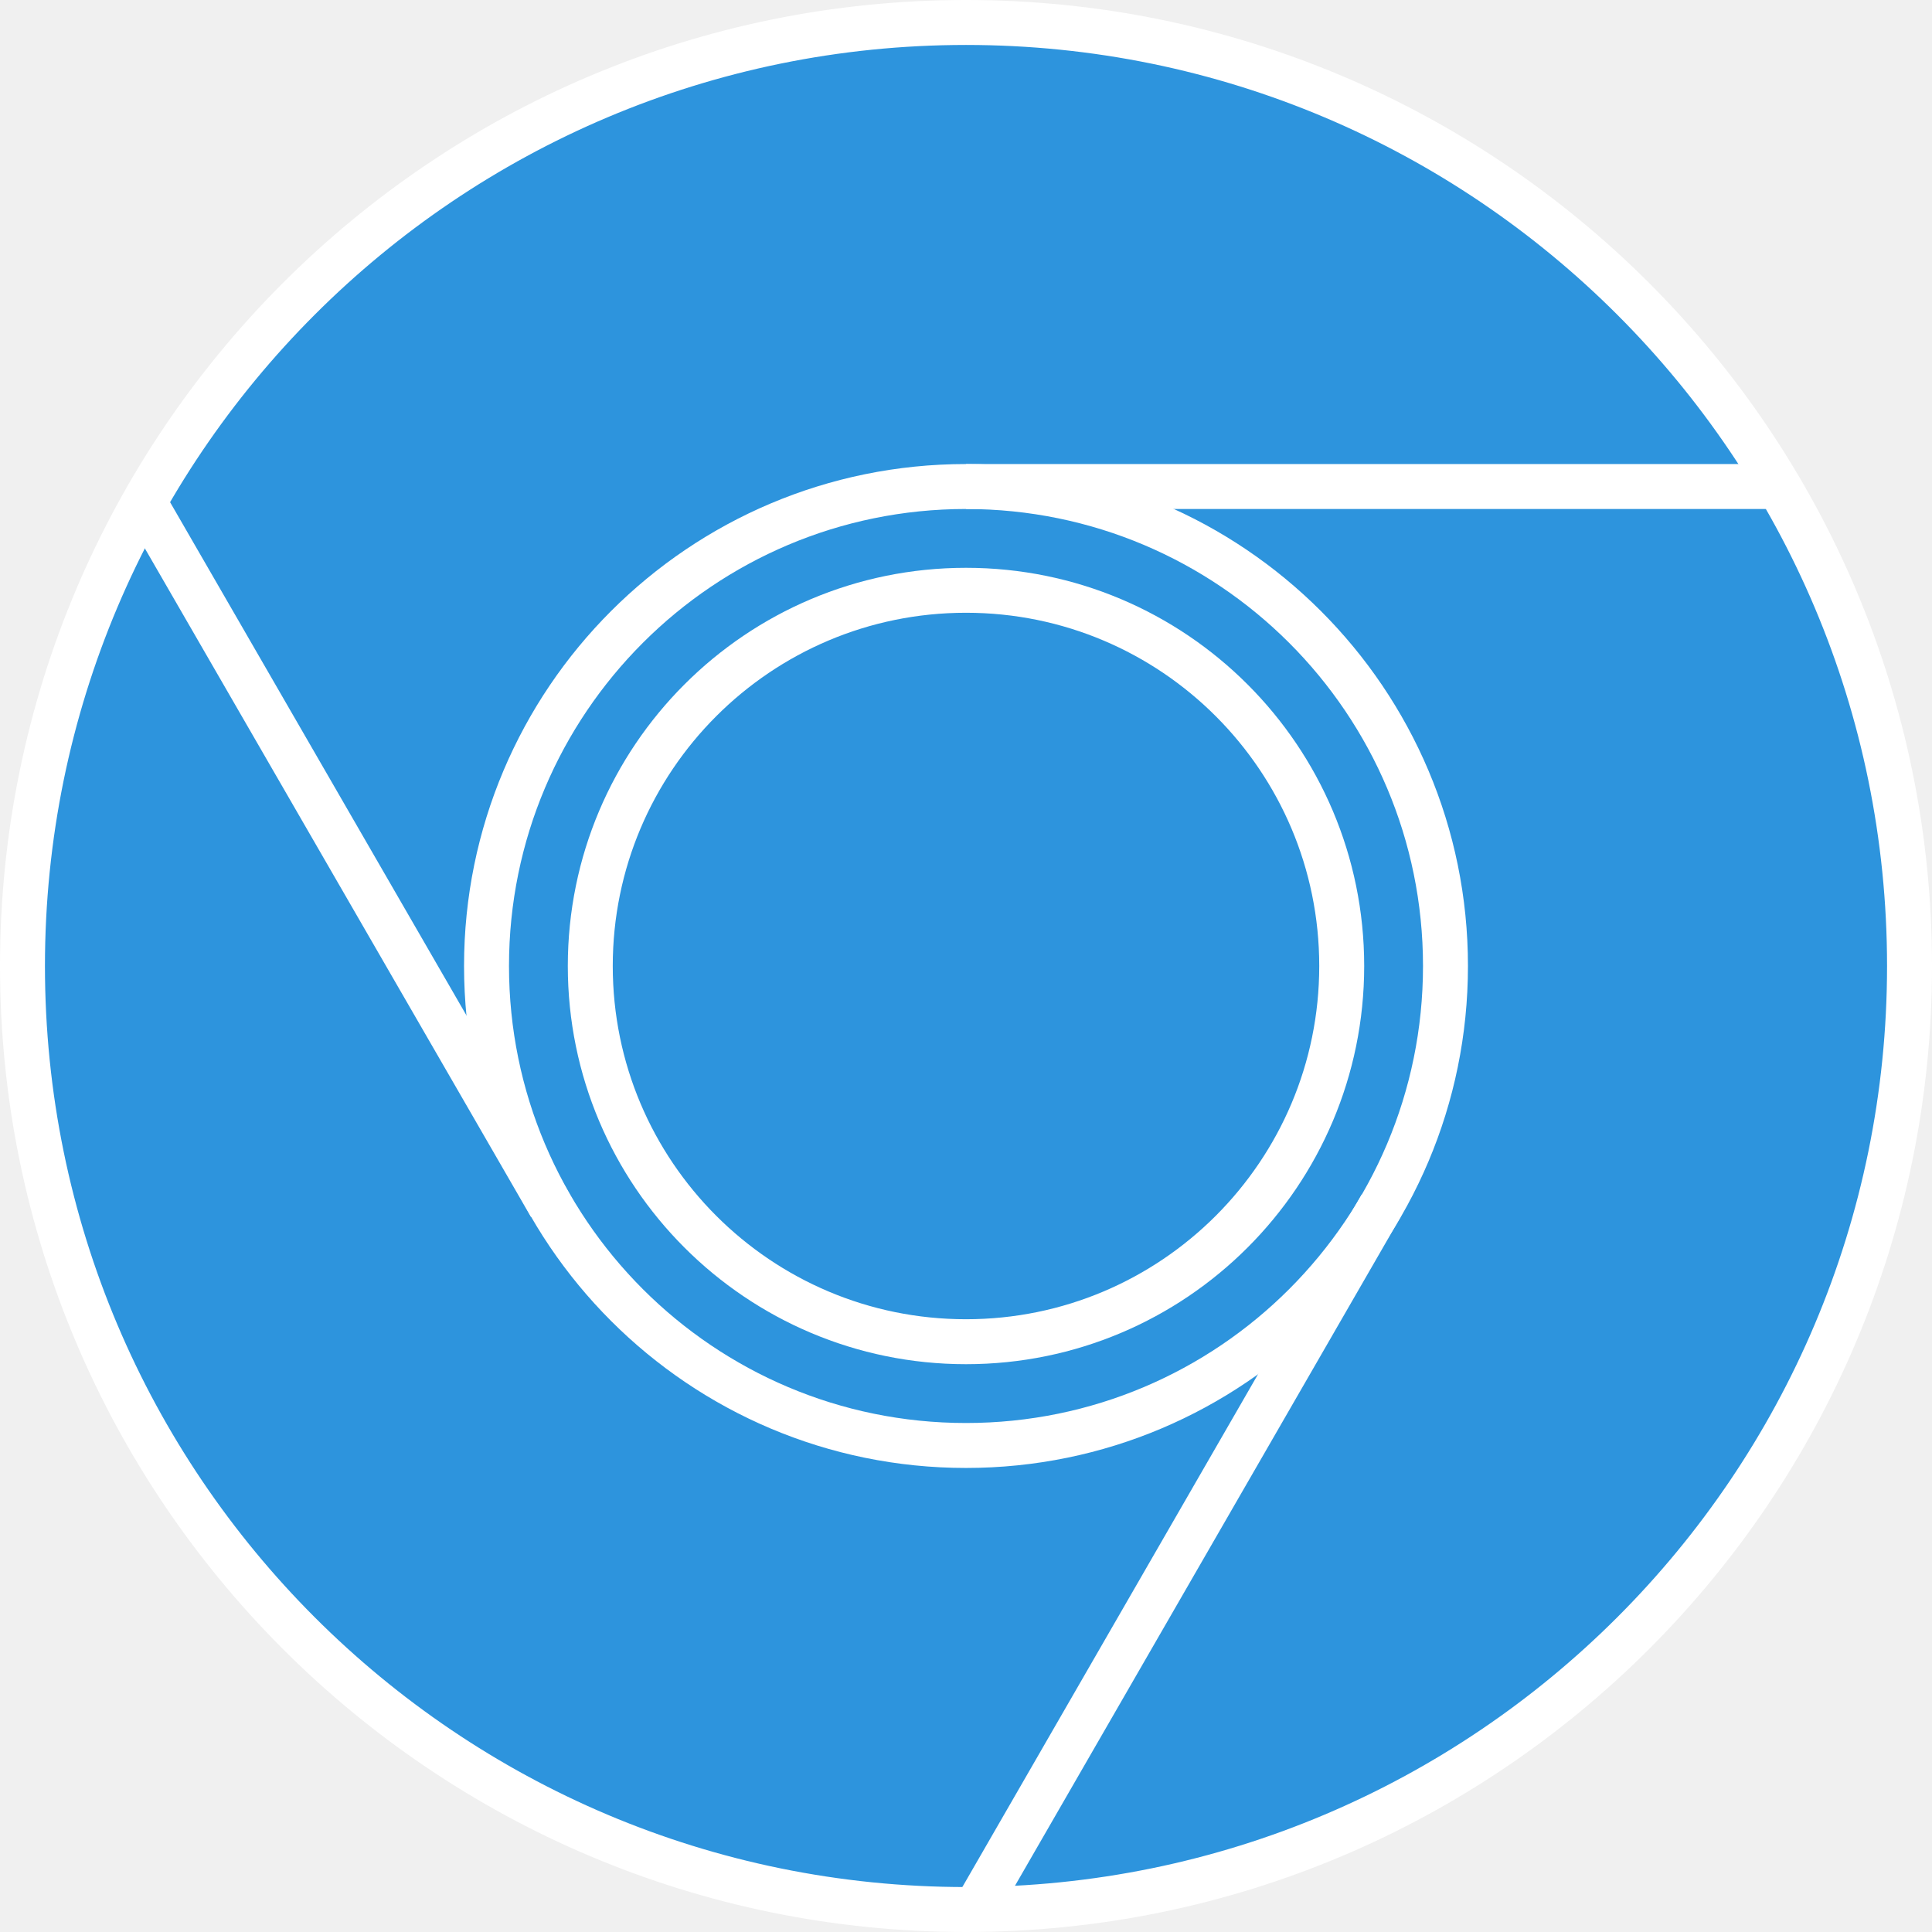
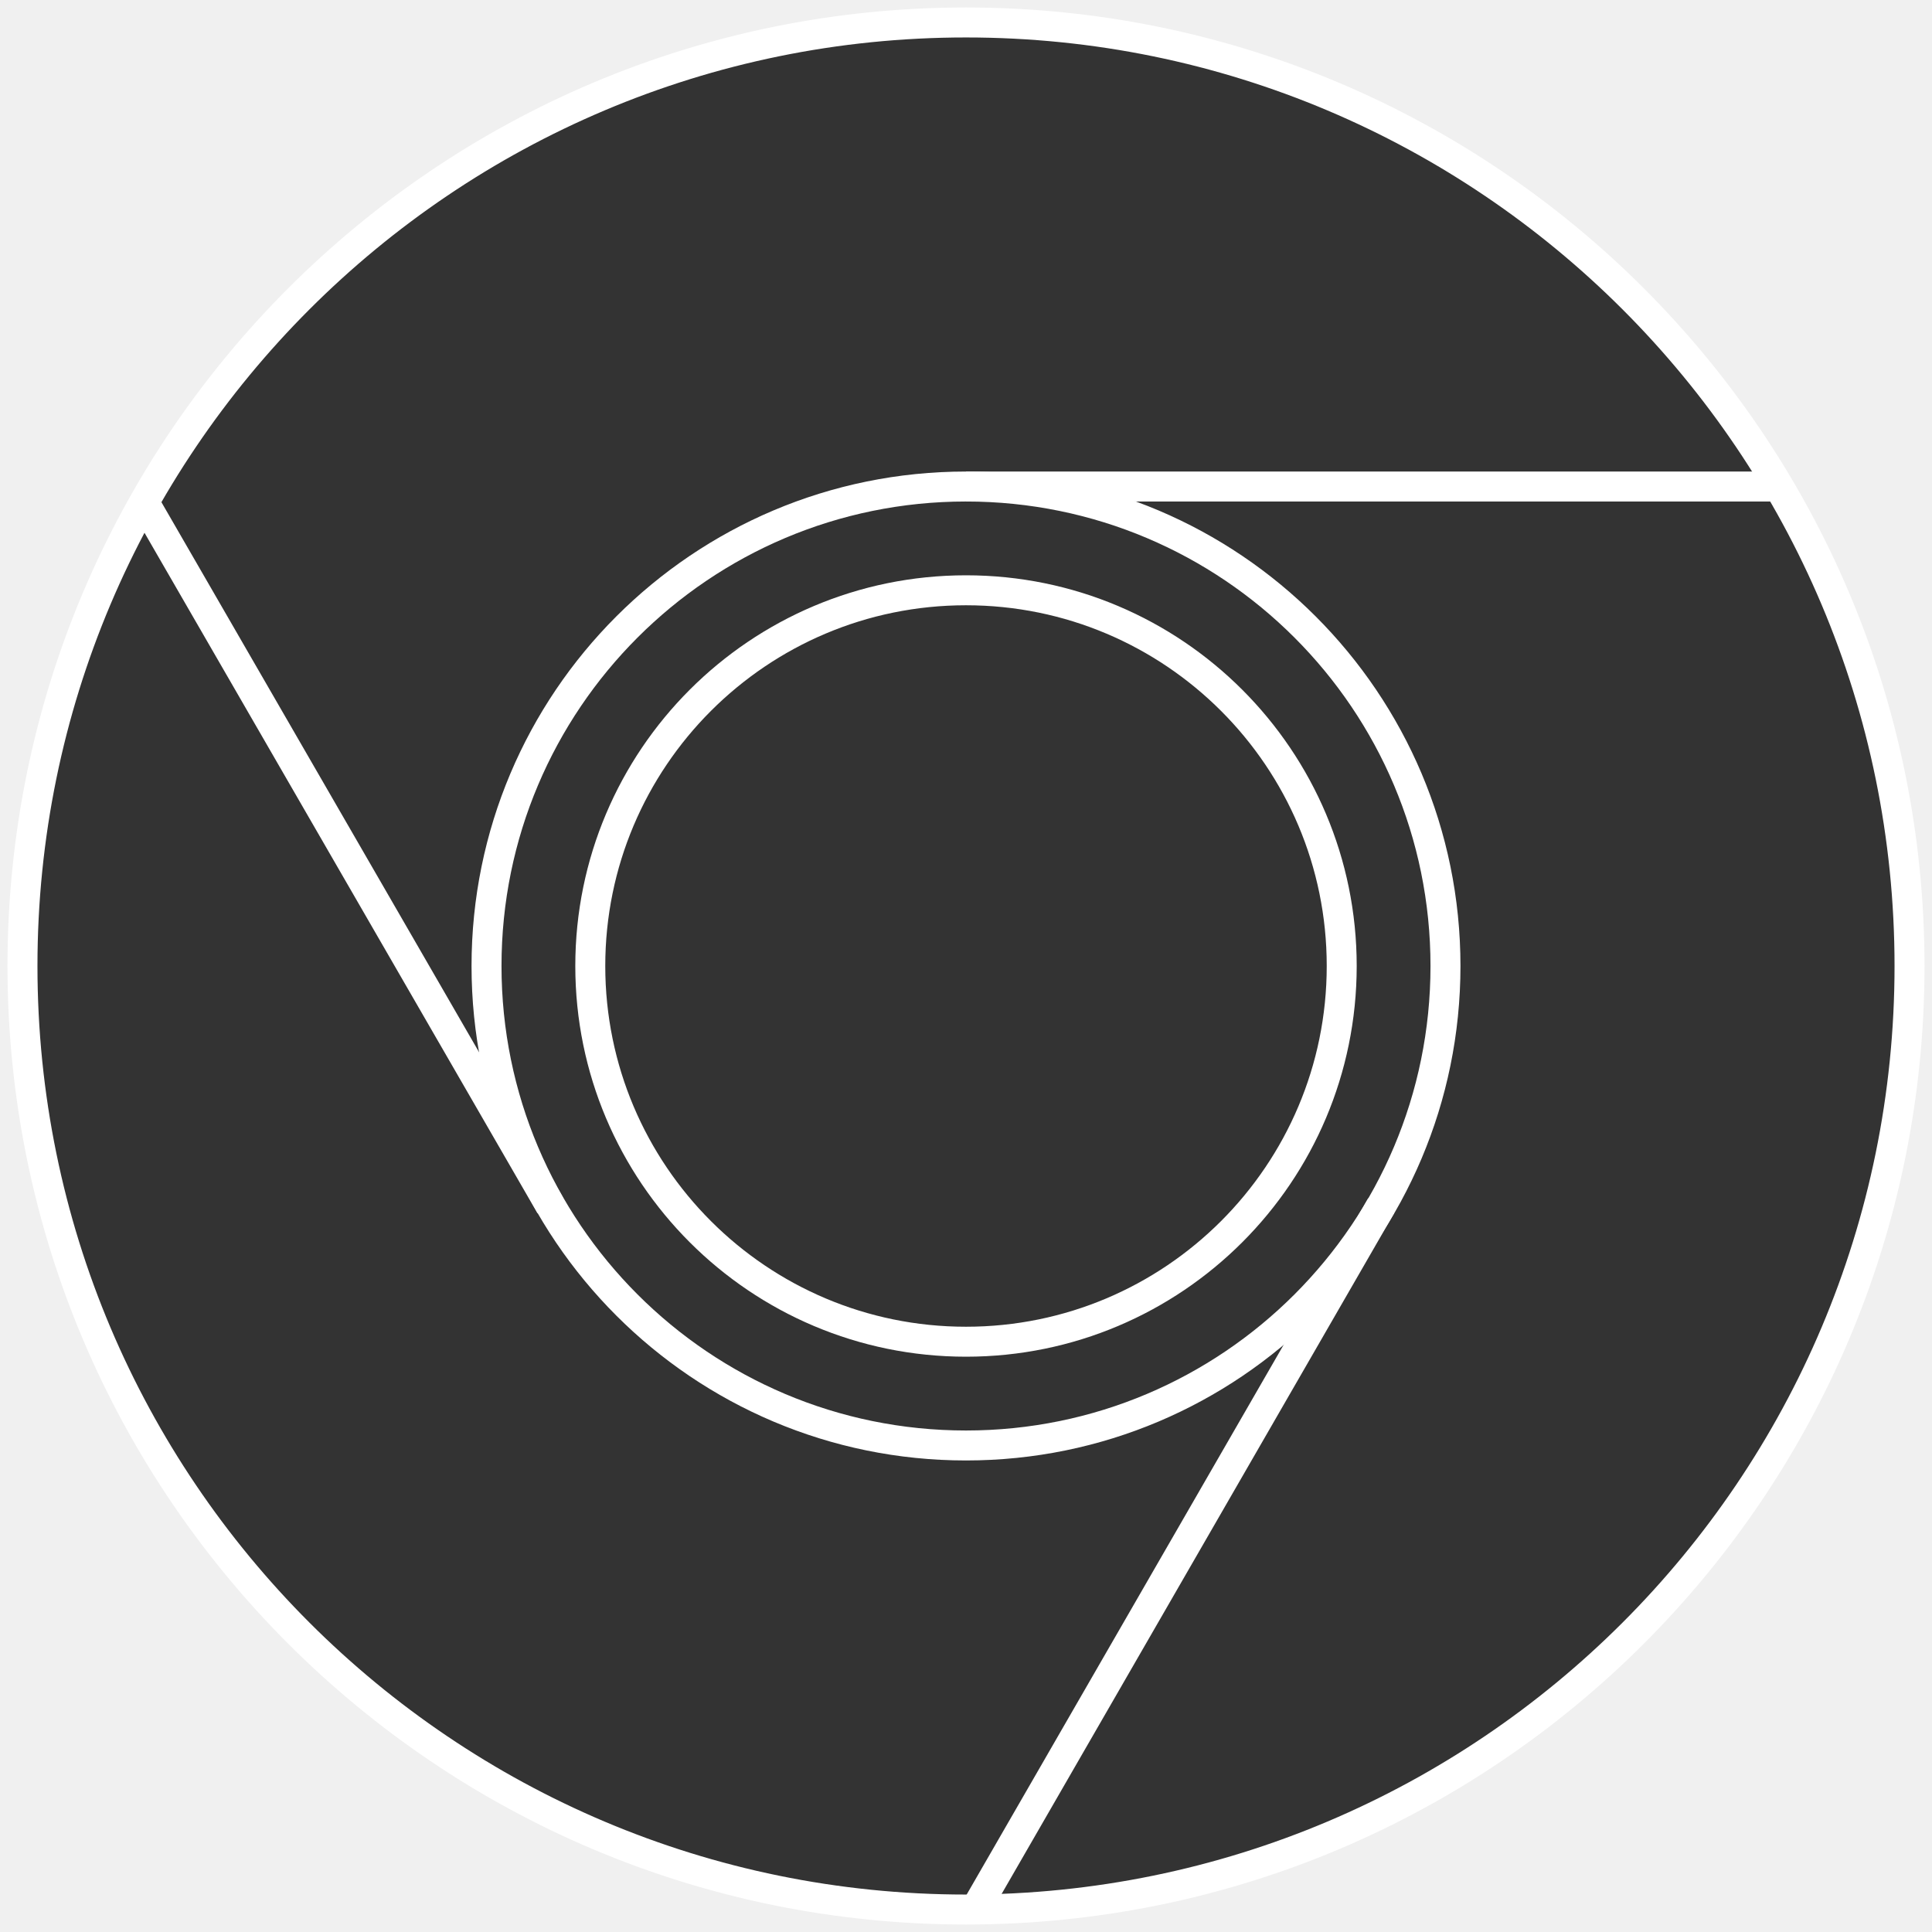
<svg xmlns="http://www.w3.org/2000/svg" id="图层_1" data-name="图层 1" viewBox="0 0 257.88 257.88">
  <defs>
-     <style>.cls-1{fill:#2d94dd;stroke:#ffffff;stroke-width:6px;}</style>
+     <style>.cls-1{fill:#333;stroke:#ffffff;stroke-width:4px;}</style>
  </defs>
  <path class="cls-1" d="M129.72,255.94A125.94,125.94,0,1,0,3.78,130,125.94,125.94,0,0,0,129.72,255.94Z" transform="translate(-0.78 -1.06)" />
  <path class="cls-1" d="M129.72,194a64,64,0,1,0-64-64A64,64,0,0,0,129.72,194Z" transform="translate(-0.78 -1.06)" />
  <path class="cls-1" d="M129.72,180.15A50.15,50.15,0,1,0,79.57,130,50.15,50.15,0,0,0,129.72,180.15Z" transform="translate(-0.78 -1.06)" />
  <path class="cls-1" d="M185.13,162,131,255.88" transform="translate(-0.78 -1.06)" />
  <path class="cls-1" d="M74.25,162,20.07,68.18" transform="translate(-0.78 -1.06)" />
  <path class="cls-1" d="M129.73,66H238.09" transform="translate(-0.78 -1.06)" />
</svg>
